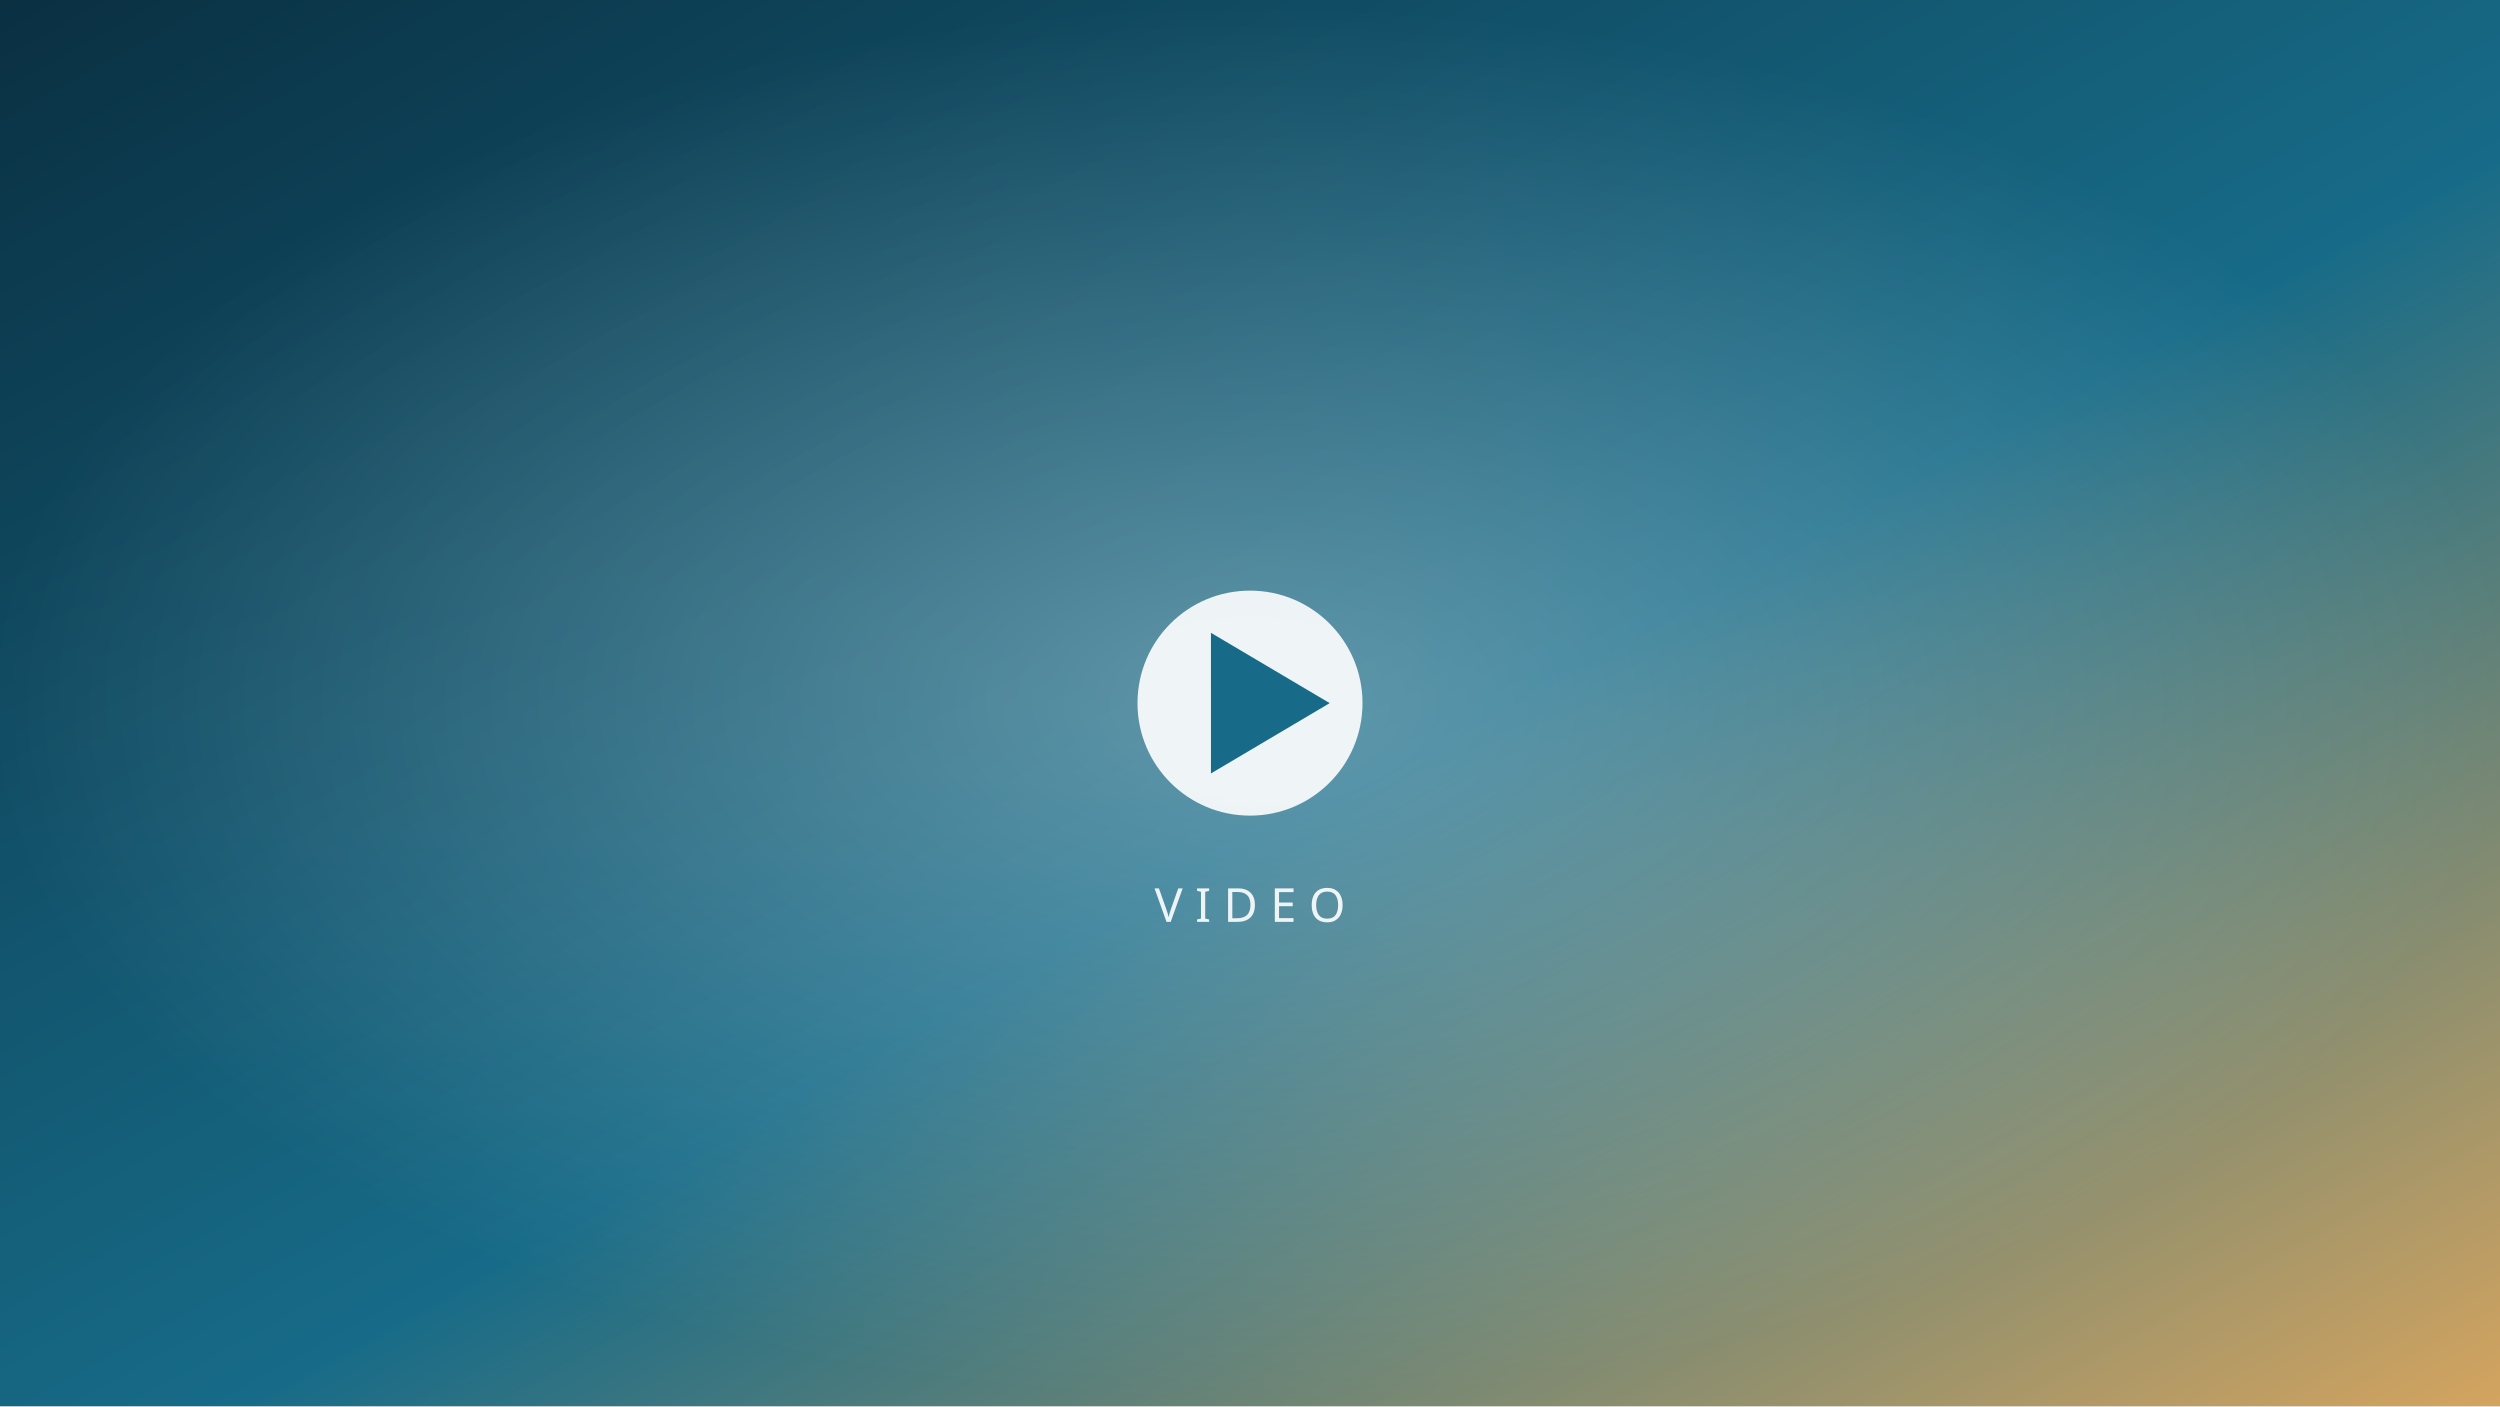
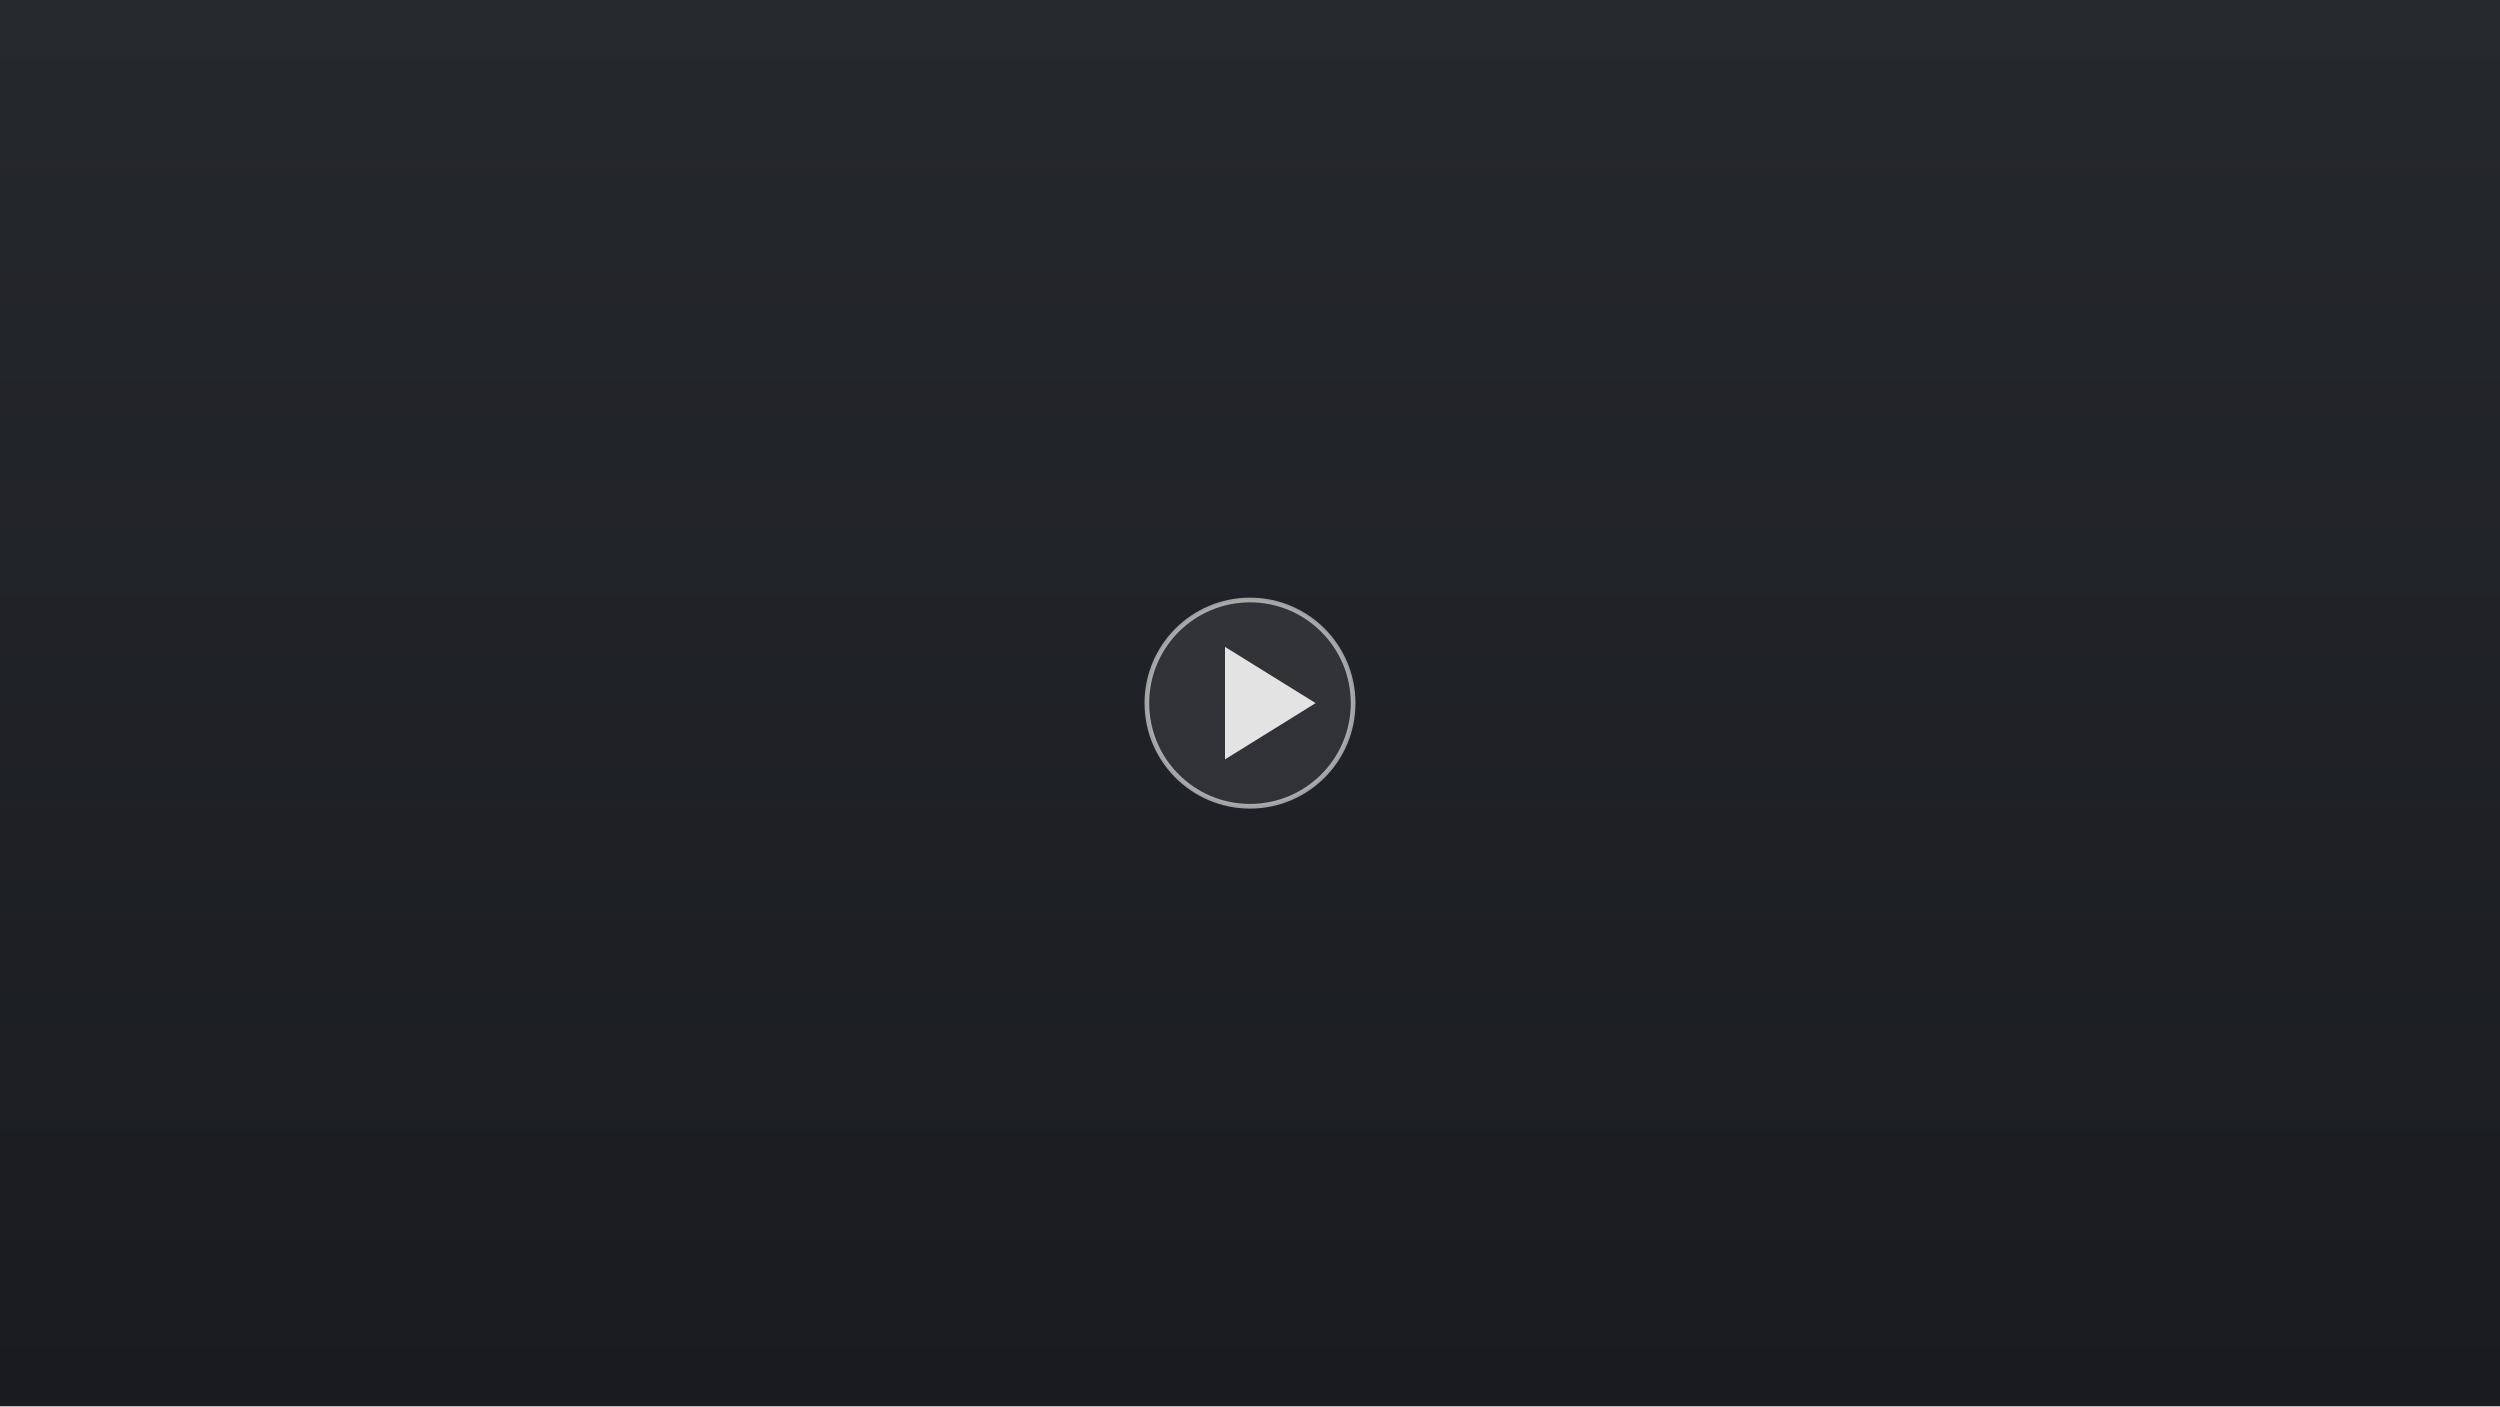
<svg xmlns="http://www.w3.org/2000/svg" viewBox="0 0 1600 900" role="img" aria-labelledby="title description">
  <defs>
-     <linearGradient id="background" x1="0" y1="0" x2="1" y2="1">
-       <stop stop-color="#0a3042" />
-       <stop offset=".55" stop-color="#176b88" />
-       <stop offset="1" stop-color="#d4a45f" />
+     <linearGradient id="background" x1="0" y1="0" x2="0" y2="1">
+       <stop stop-color="#25282d" />
+       <stop offset="1" stop-color="#191b1f" />
    </linearGradient>
-     <radialGradient id="glow" cx="50%" cy="50%" r="50%">
-       <stop stop-color="#ffffff" stop-opacity=".32" />
-       <stop offset="1" stop-color="#ffffff" stop-opacity="0" />
-     </radialGradient>
  </defs>
  <rect width="1600" height="900" fill="url(#background)" />
-   <rect width="1600" height="900" fill="url(#glow)" />
-   <circle cx="800" cy="450" r="72" fill="#ffffff" fill-opacity=".9" />
-   <path d="M775 405v90l76-45z" fill="#176b88" />
-   <text x="800" y="590" text-anchor="middle" fill="#fff" fill-opacity=".9" font-family="sans-serif" font-size="30" letter-spacing="8">VIDEO</text>
+   <circle cx="800" cy="450" r="66" fill="#fff" fill-opacity=".08" stroke="#fff" stroke-opacity=".58" stroke-width="3" />
+   <path d="M784 414v72l58-36z" fill="#fff" fill-opacity=".86" />
</svg>
